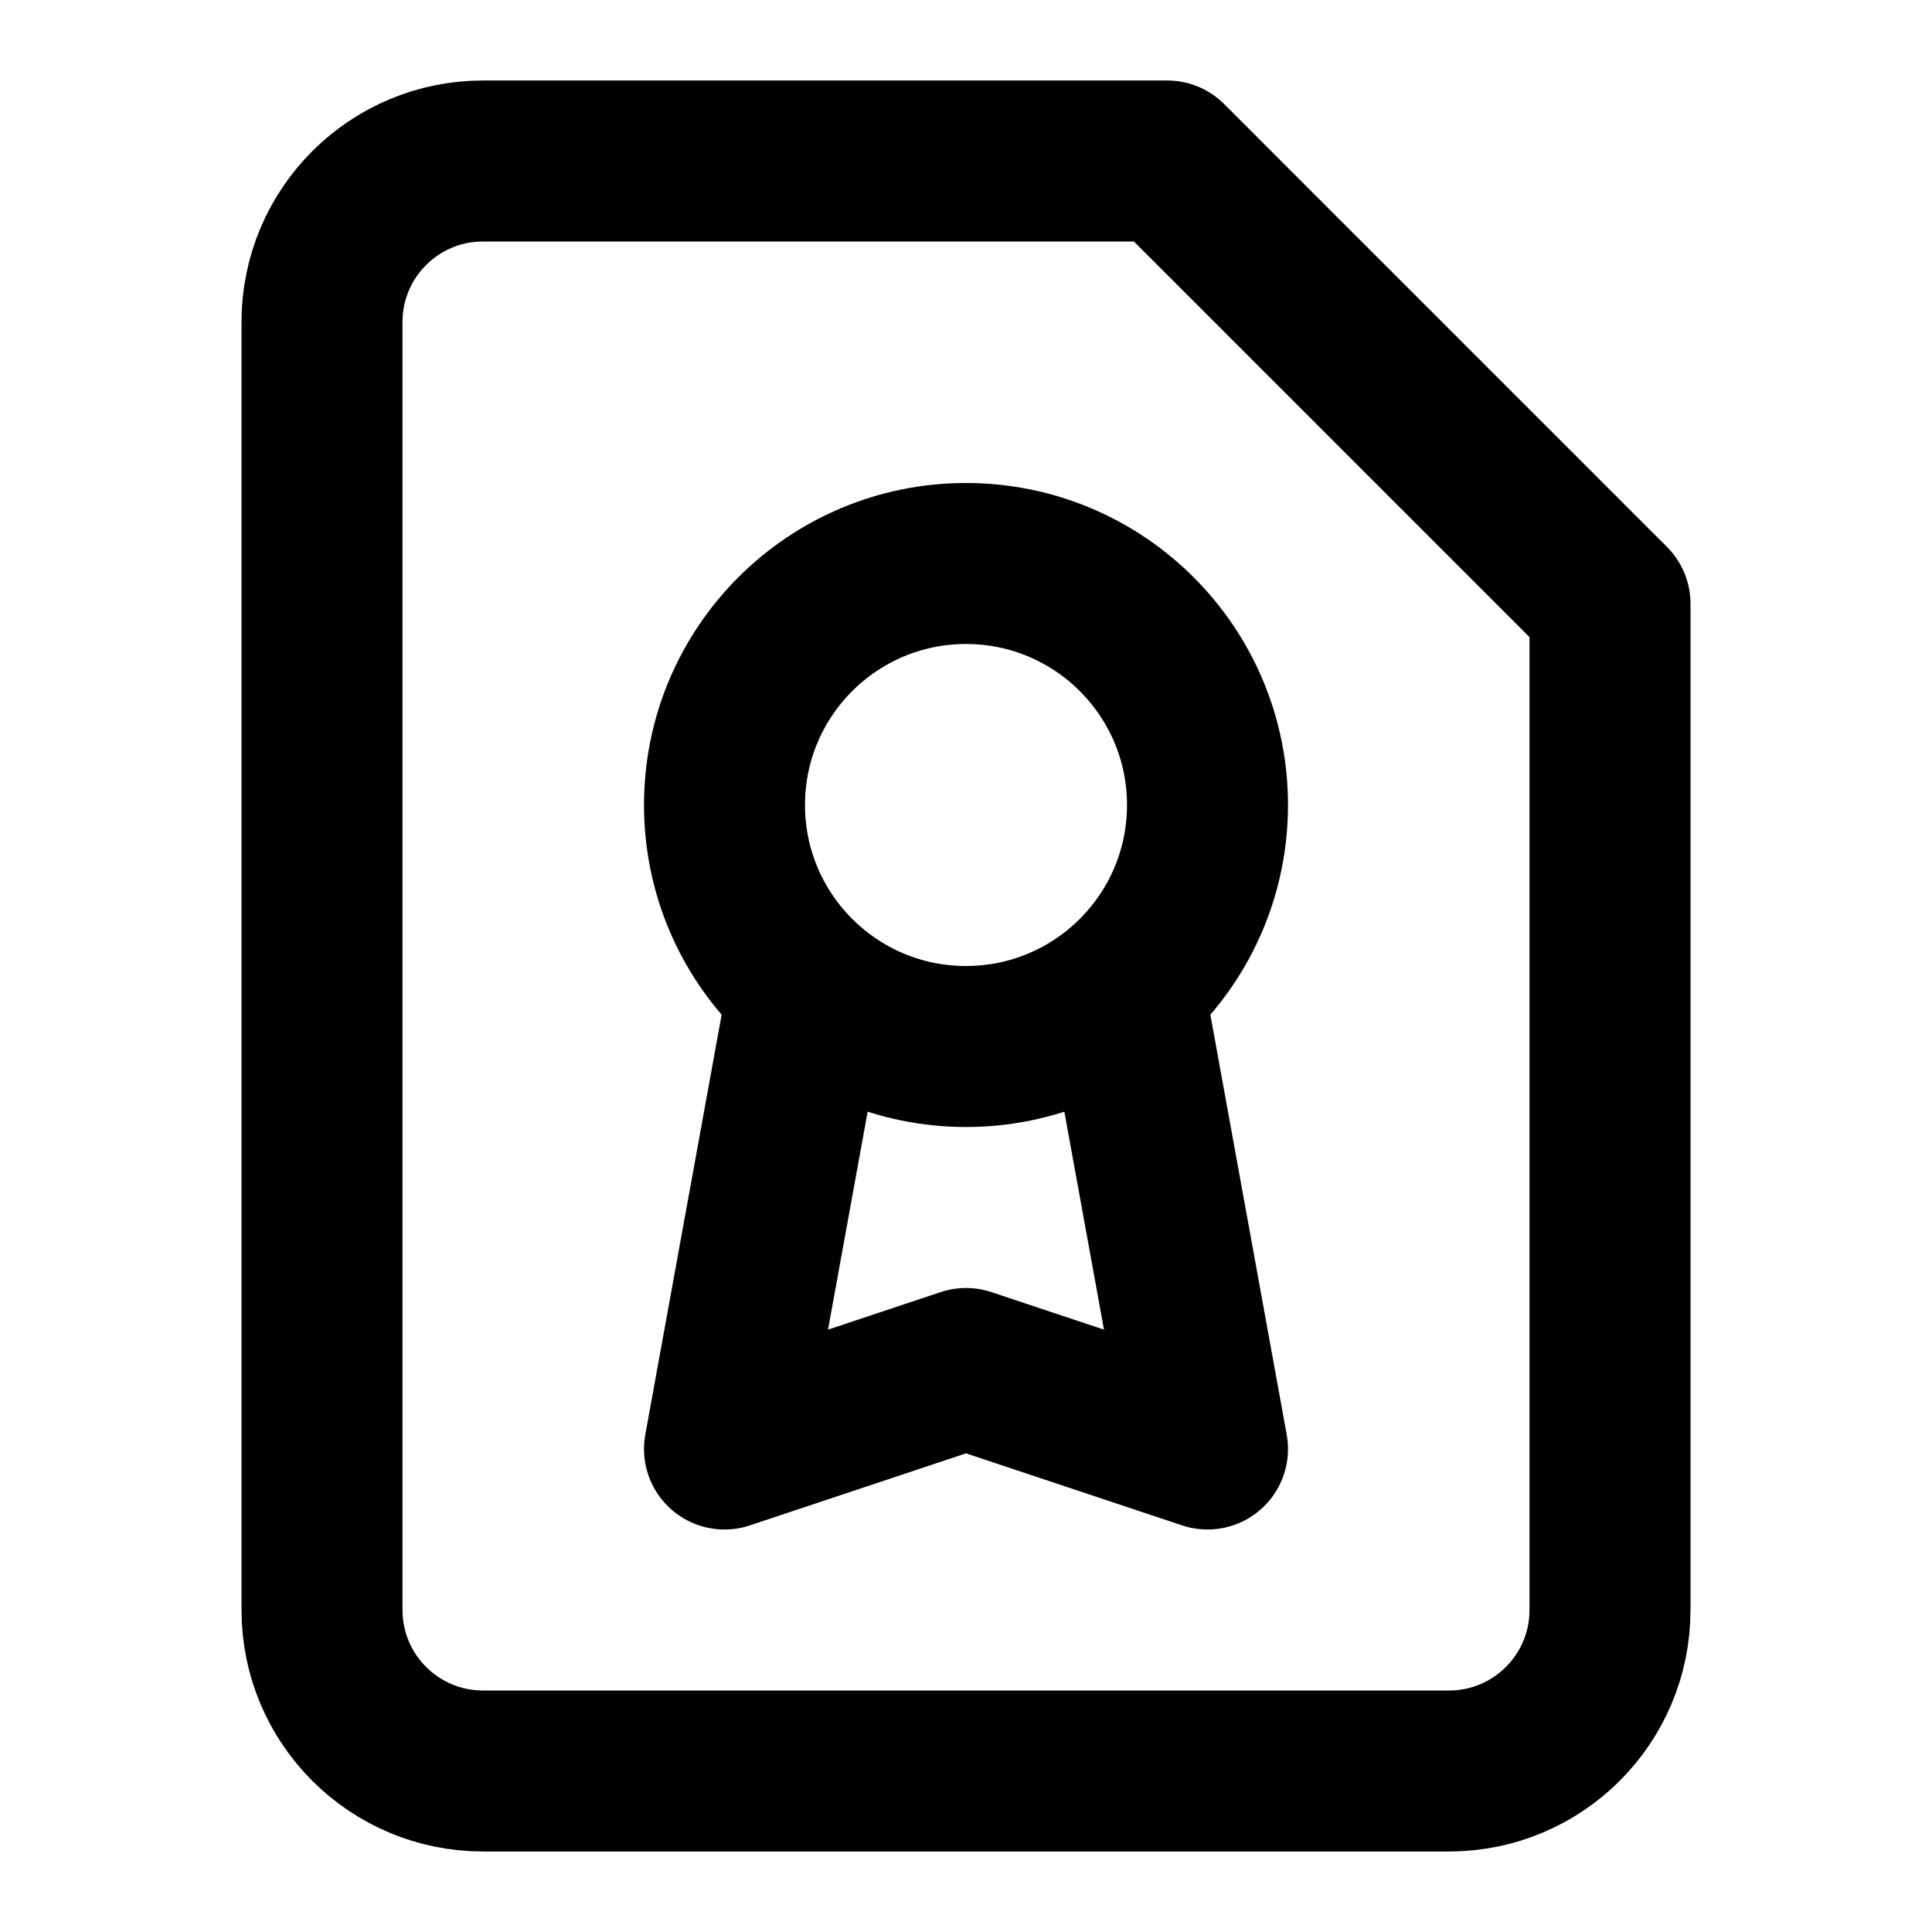
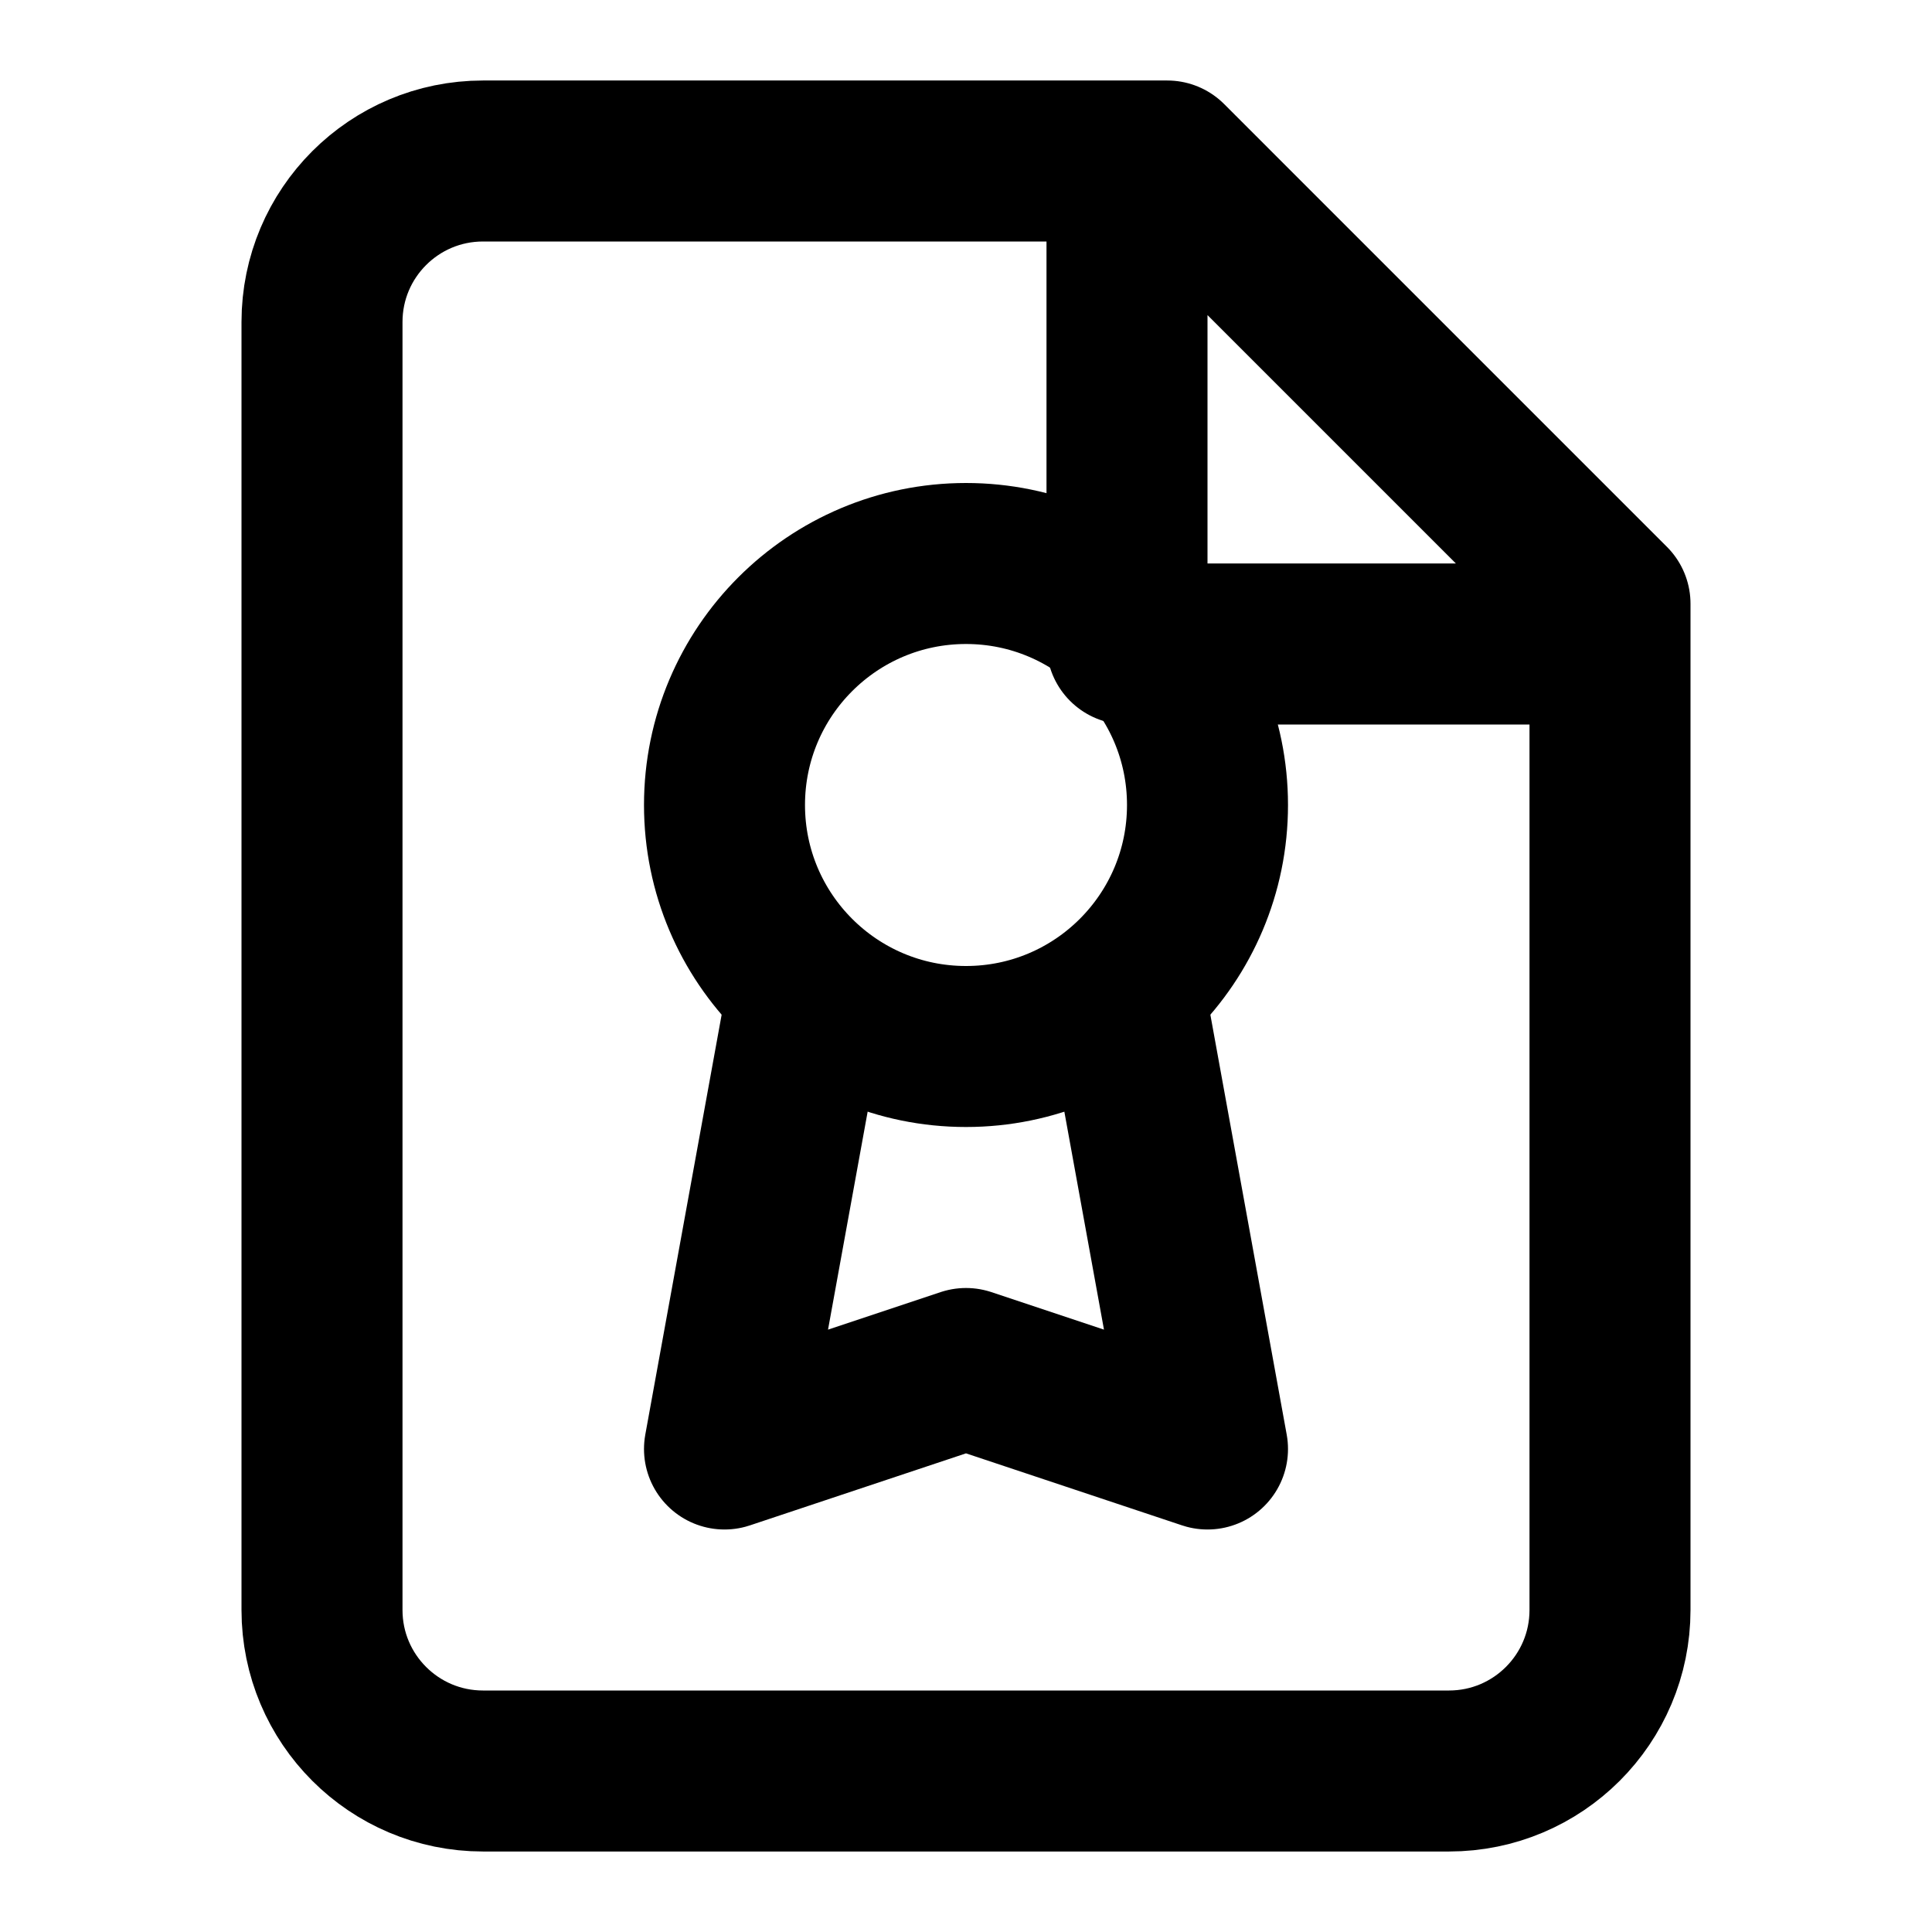
<svg xmlns="http://www.w3.org/2000/svg" width="24" height="24" viewBox="0 0 24 24" fill="none" stroke="currentColor" stroke-width="2" stroke-linecap="round" stroke-linejoin="round">
-   <path d="M14.5 2H6a2 2 0 0 0-2 2v16a2 2 0 0 0 2 2h12a2 2 0 0 0 2-2V7.5L14.5 2z" />
-   <path d="M12 13a3 3 0 1 0 0-6 3 3 0 0 0 0 6Z" />
-   <path d="m14 12.5 1 5.5-3-1-3 1 1-5.5" />
+   <path d="M14.5 2H6a2 2 0 00-2 2v16a2 2 0 002 2h12a2 2 0 002-2V7.5zH14v6h6m-6 4.5 1 5.5-3-1-3 1 1-5.5" />
+   <circle cx="12" cy="10" r="3" />
</svg>
